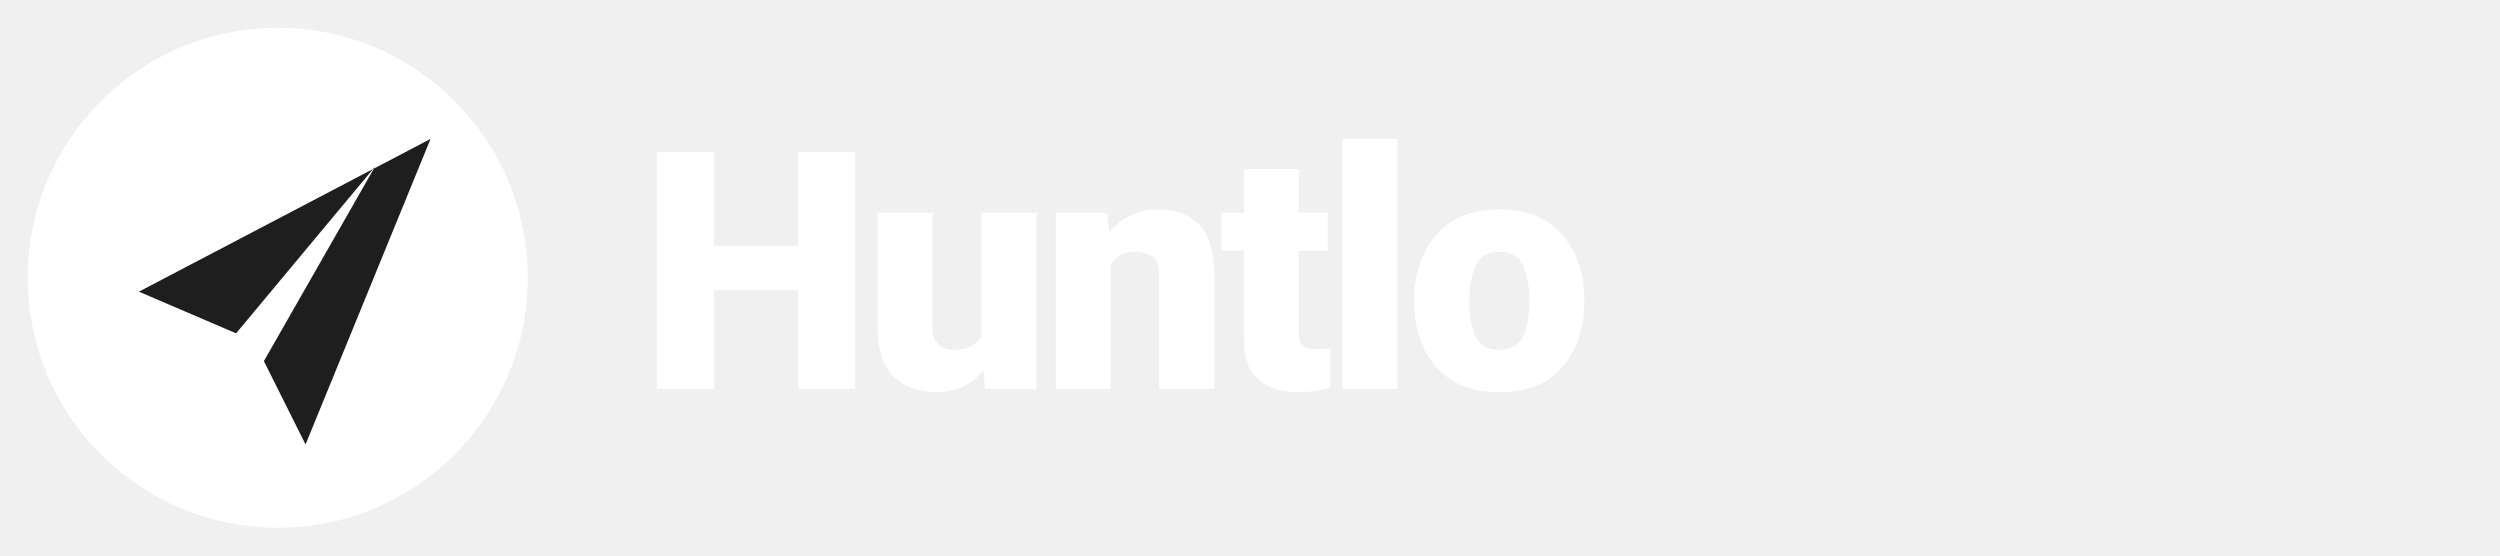
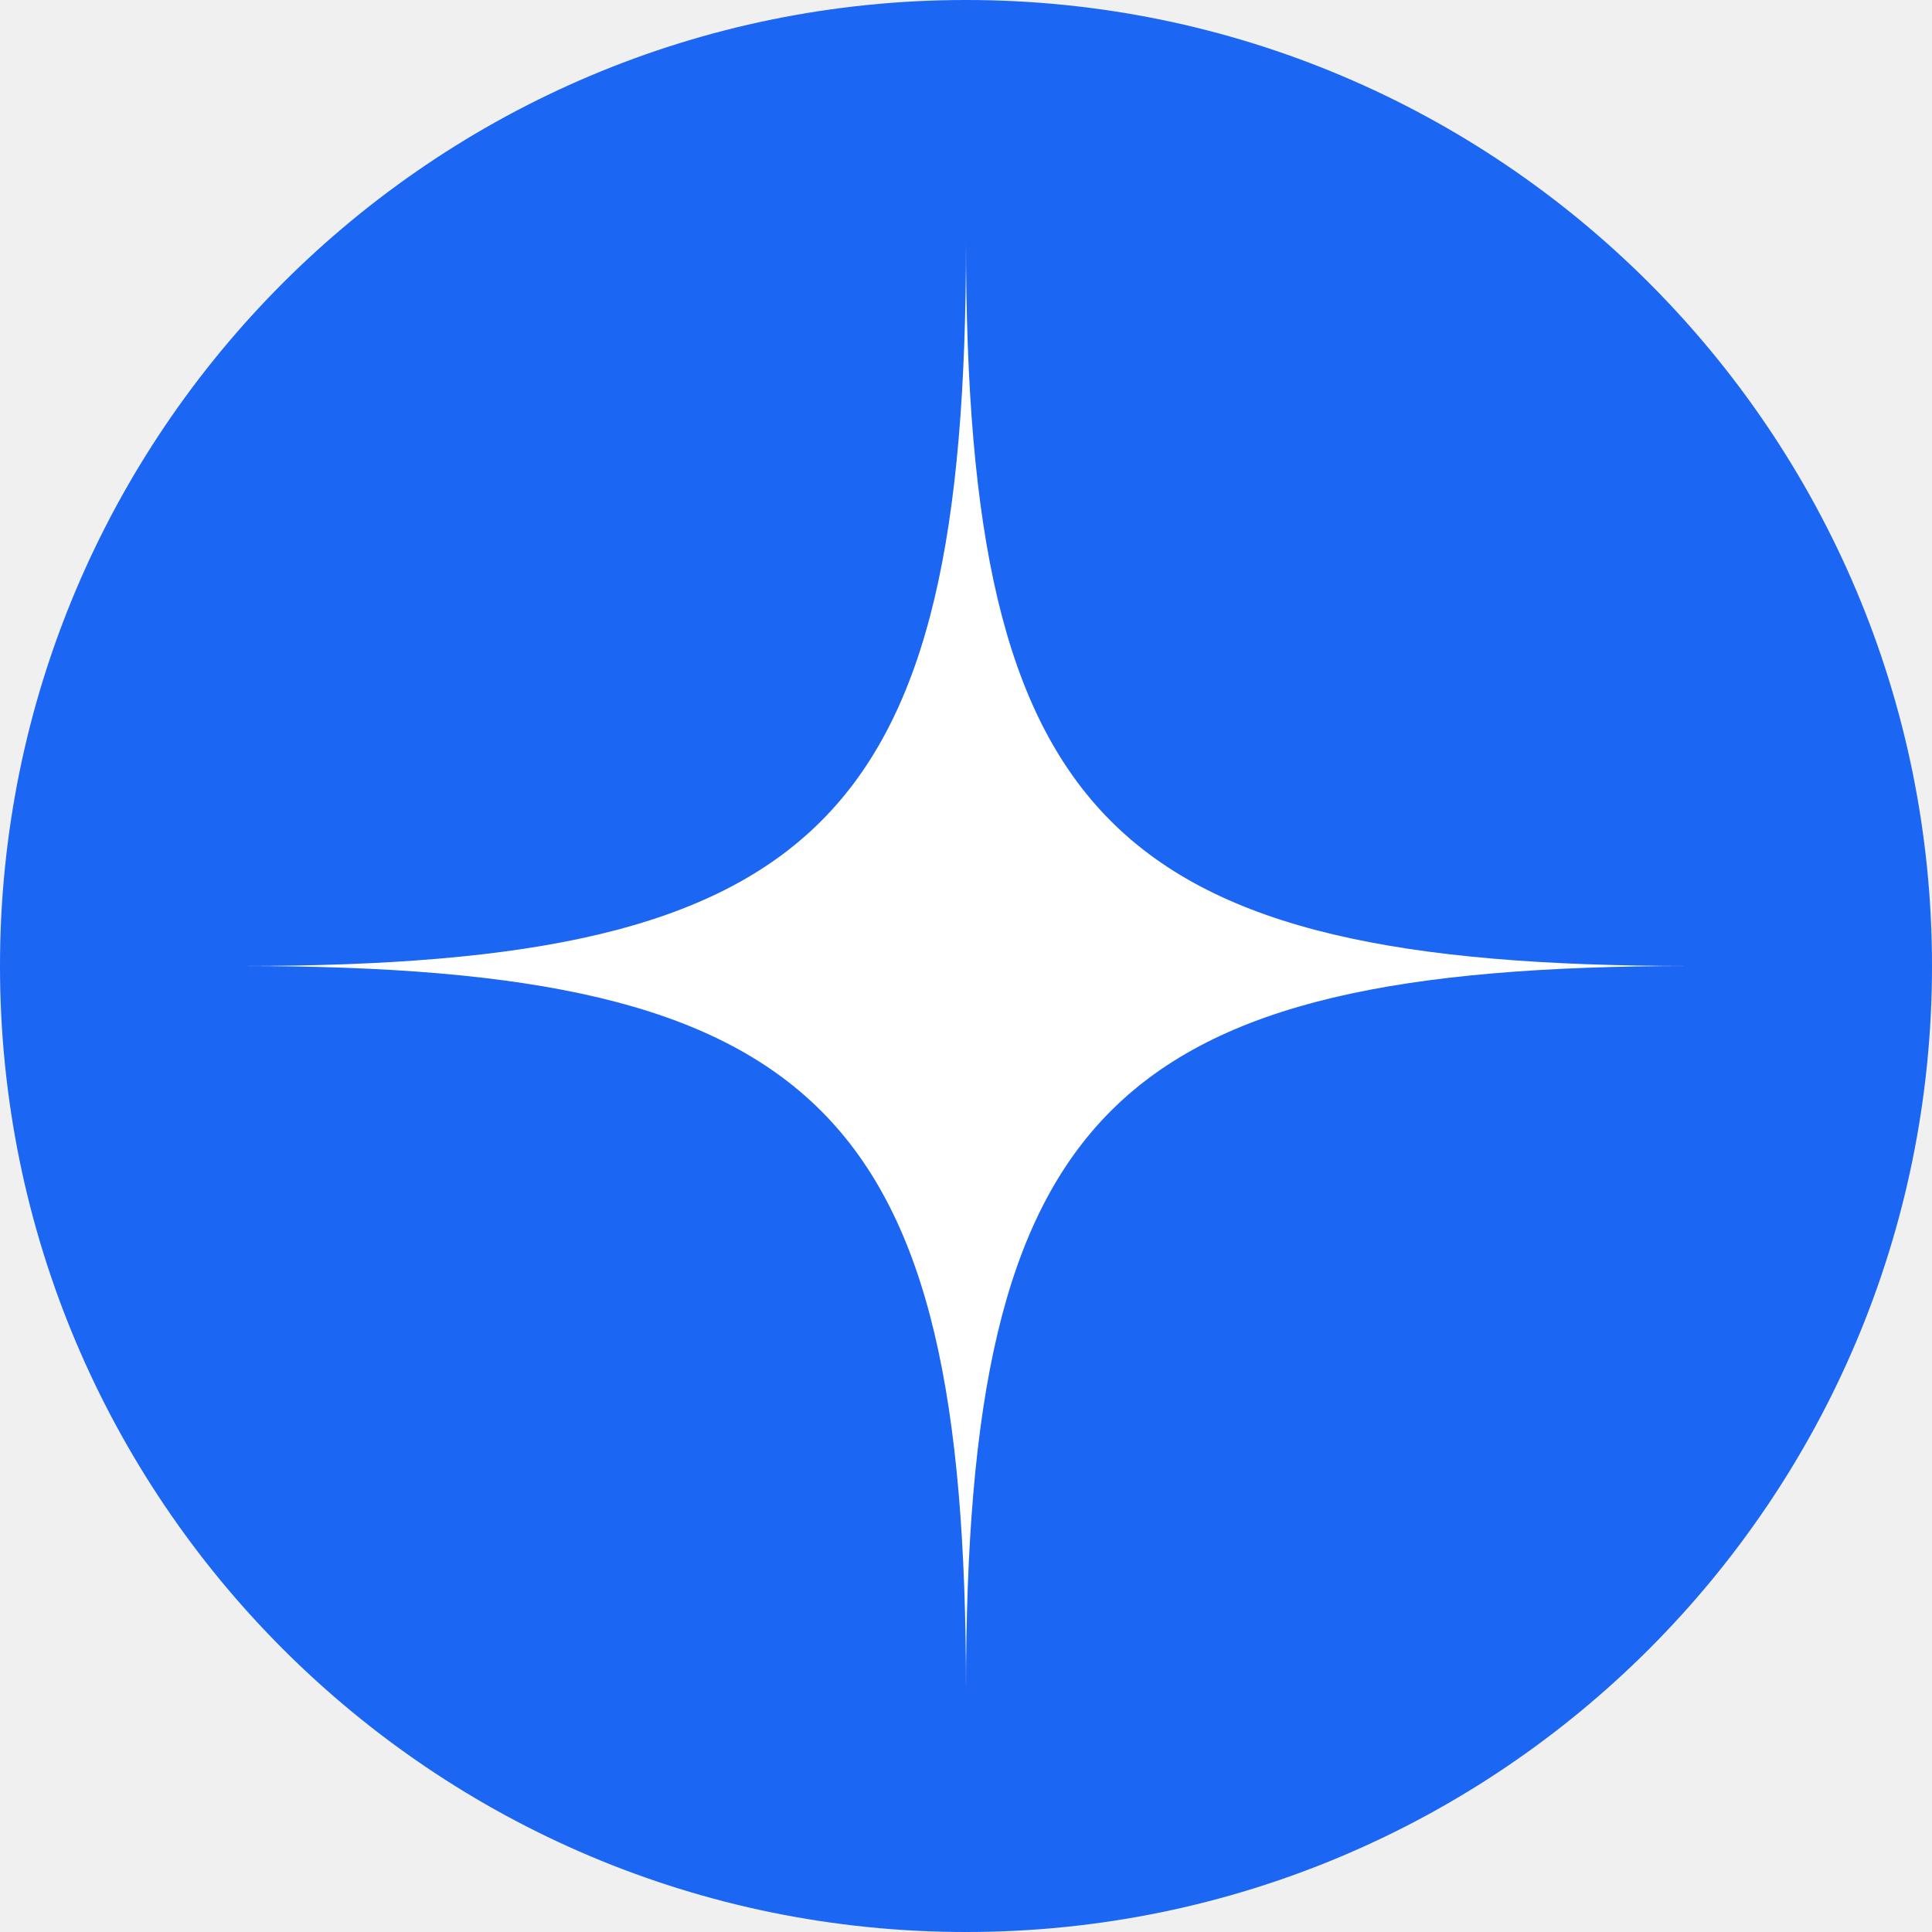
- <svg xmlns="http://www.w3.org/2000/svg" width="180" height="40" viewBox="0 0 180 40" fill="none">
-   <circle cx="20" cy="20" r="18" fill="#ffffff" />
-   <path d="M10 21 L17 24 L27 12 L19 26 L22 32 L31 10 Z" fill="#1e1e1e" />
-   <text x="46" y="28" fill="#ffffff" font-size="24" font-family="-apple-system, BlinkMacSystemFont, 'Segoe UI', Roboto, Helvetica, Arial, sans-serif" font-weight="800" letter-spacing="-0.03em">Huntlo</text>
+ <svg xmlns="http://www.w3.org/2000/svg" width="40" height="40" viewBox="0 0 40 40" fill="none">
+   <circle cx="20" cy="20" r="20" fill="#1b66f2" />
+   <path d="M20 5 C20 17 17 20 5 20 C17 20 20 23 20 35 C20 23 23 20 35 20 C23 20 20 17 20 5 Z" fill="#ffffff" />
</svg>
